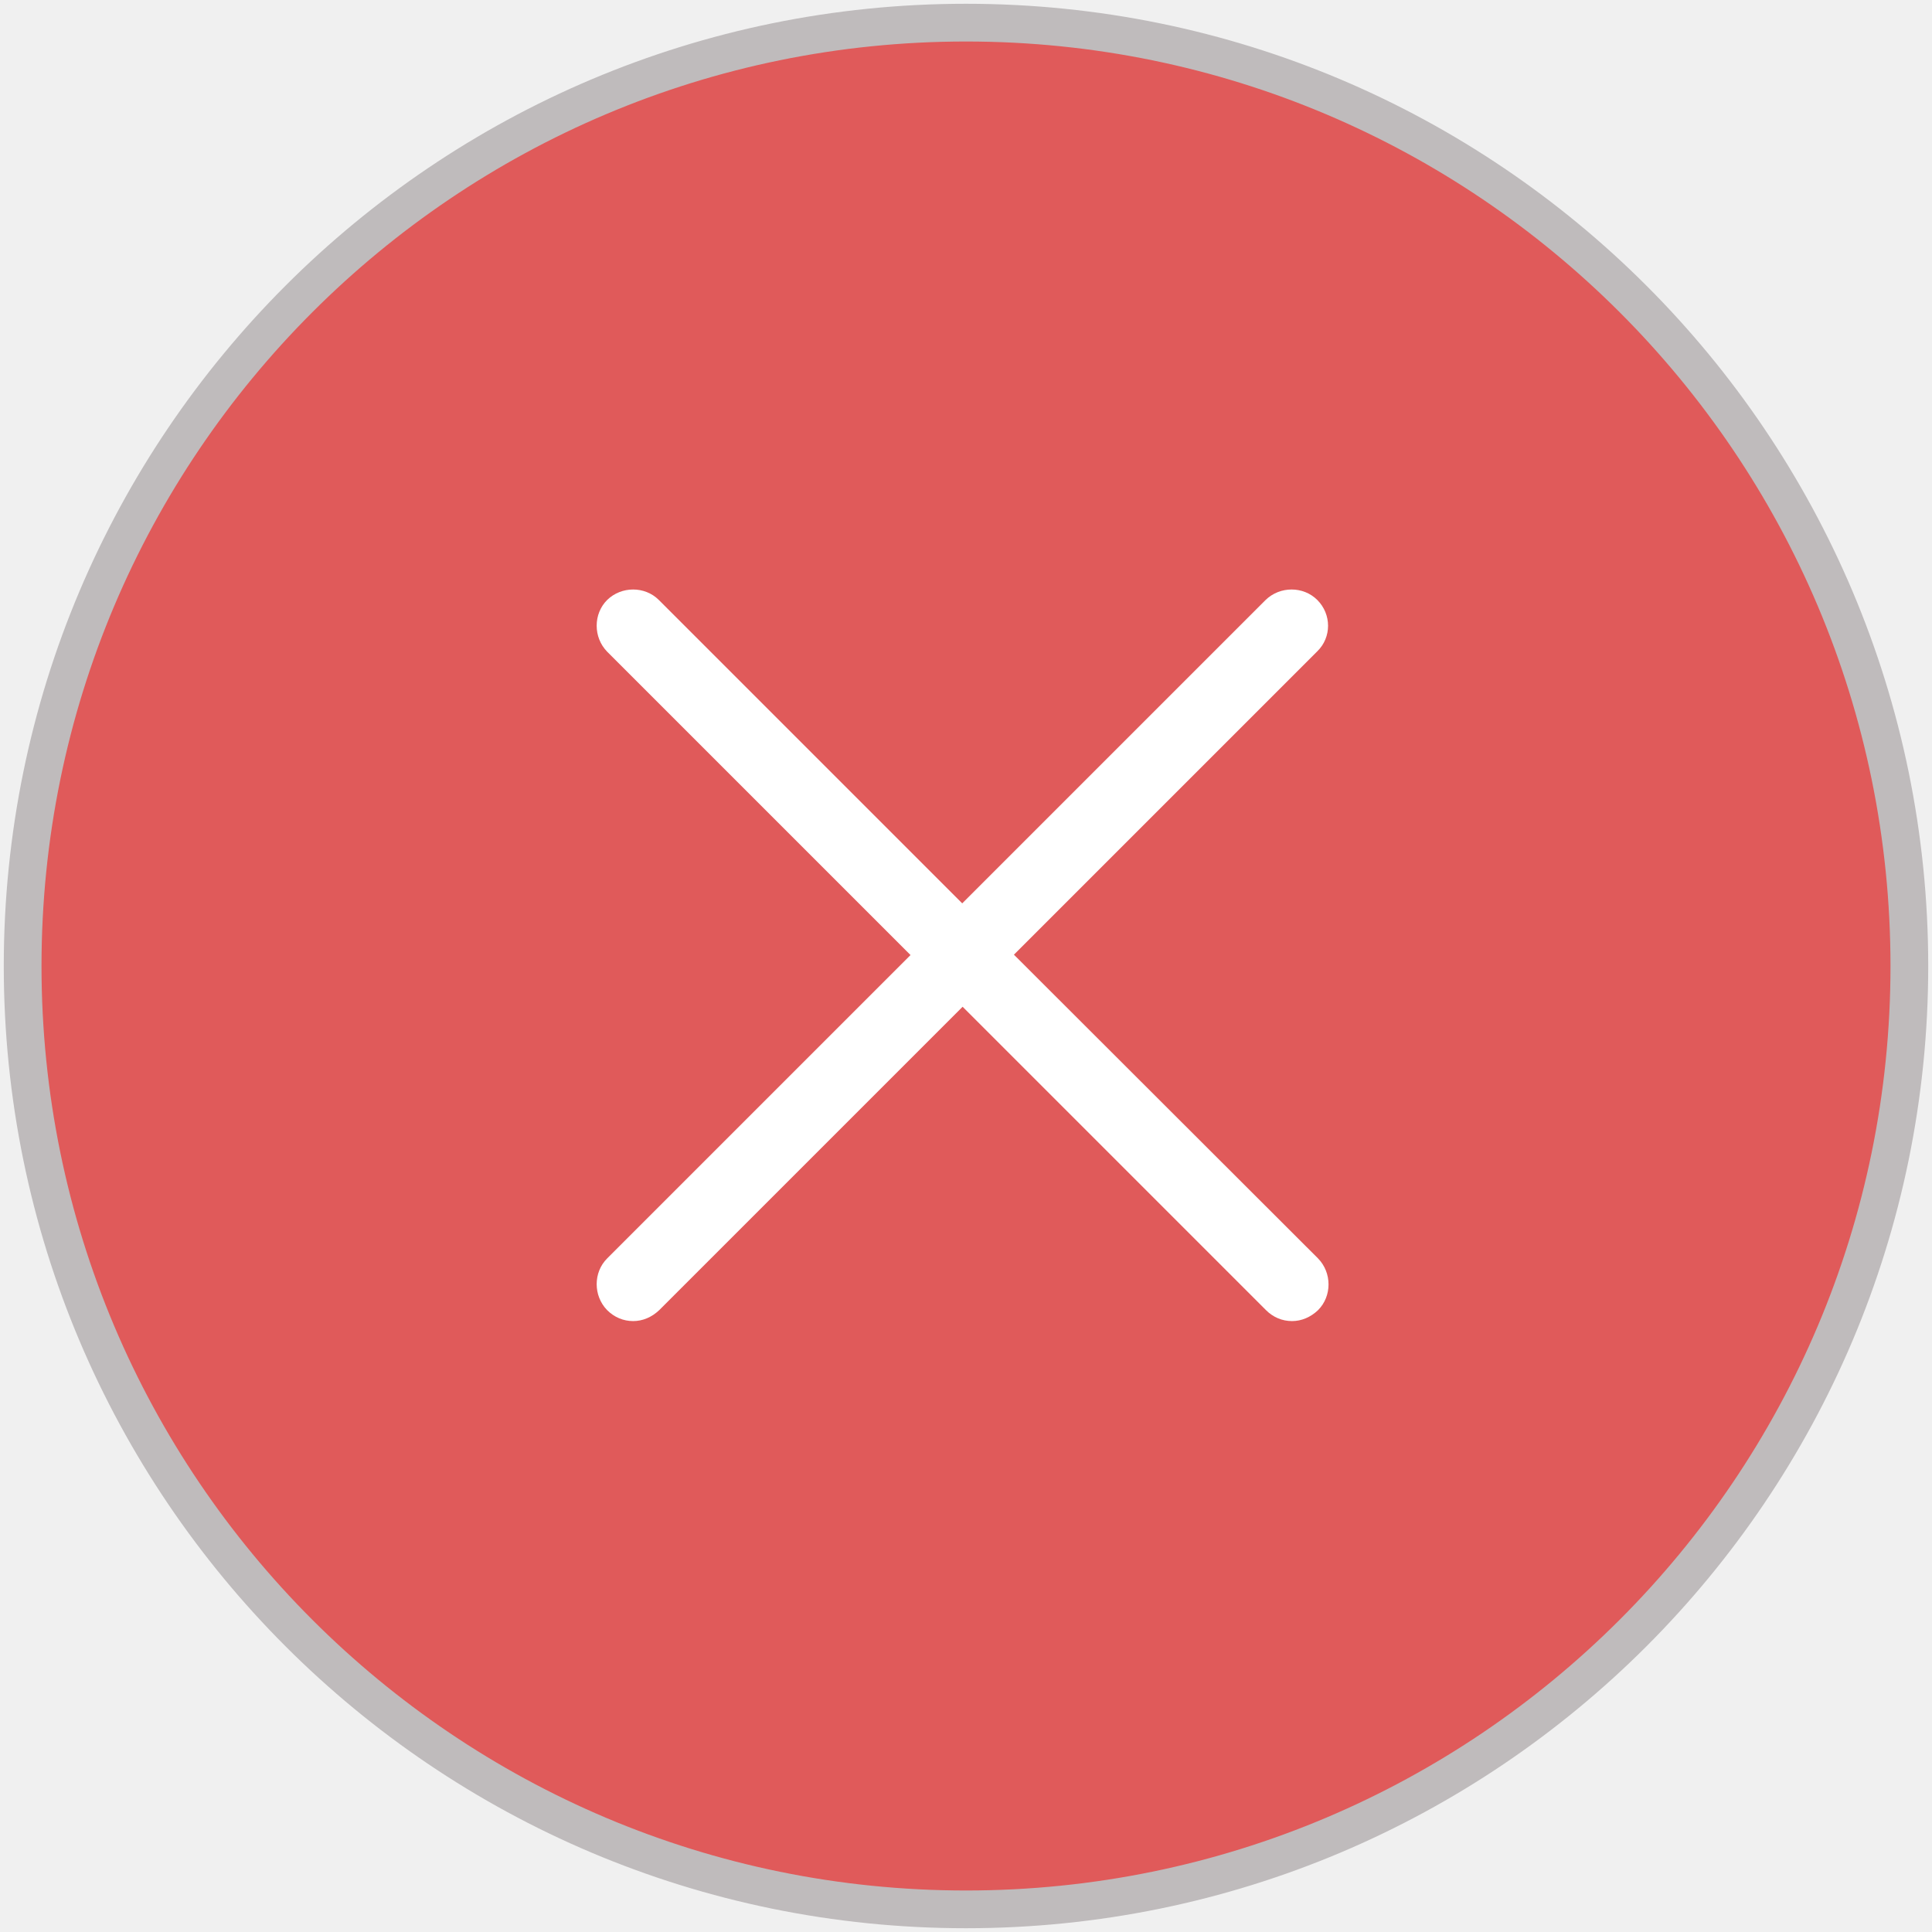
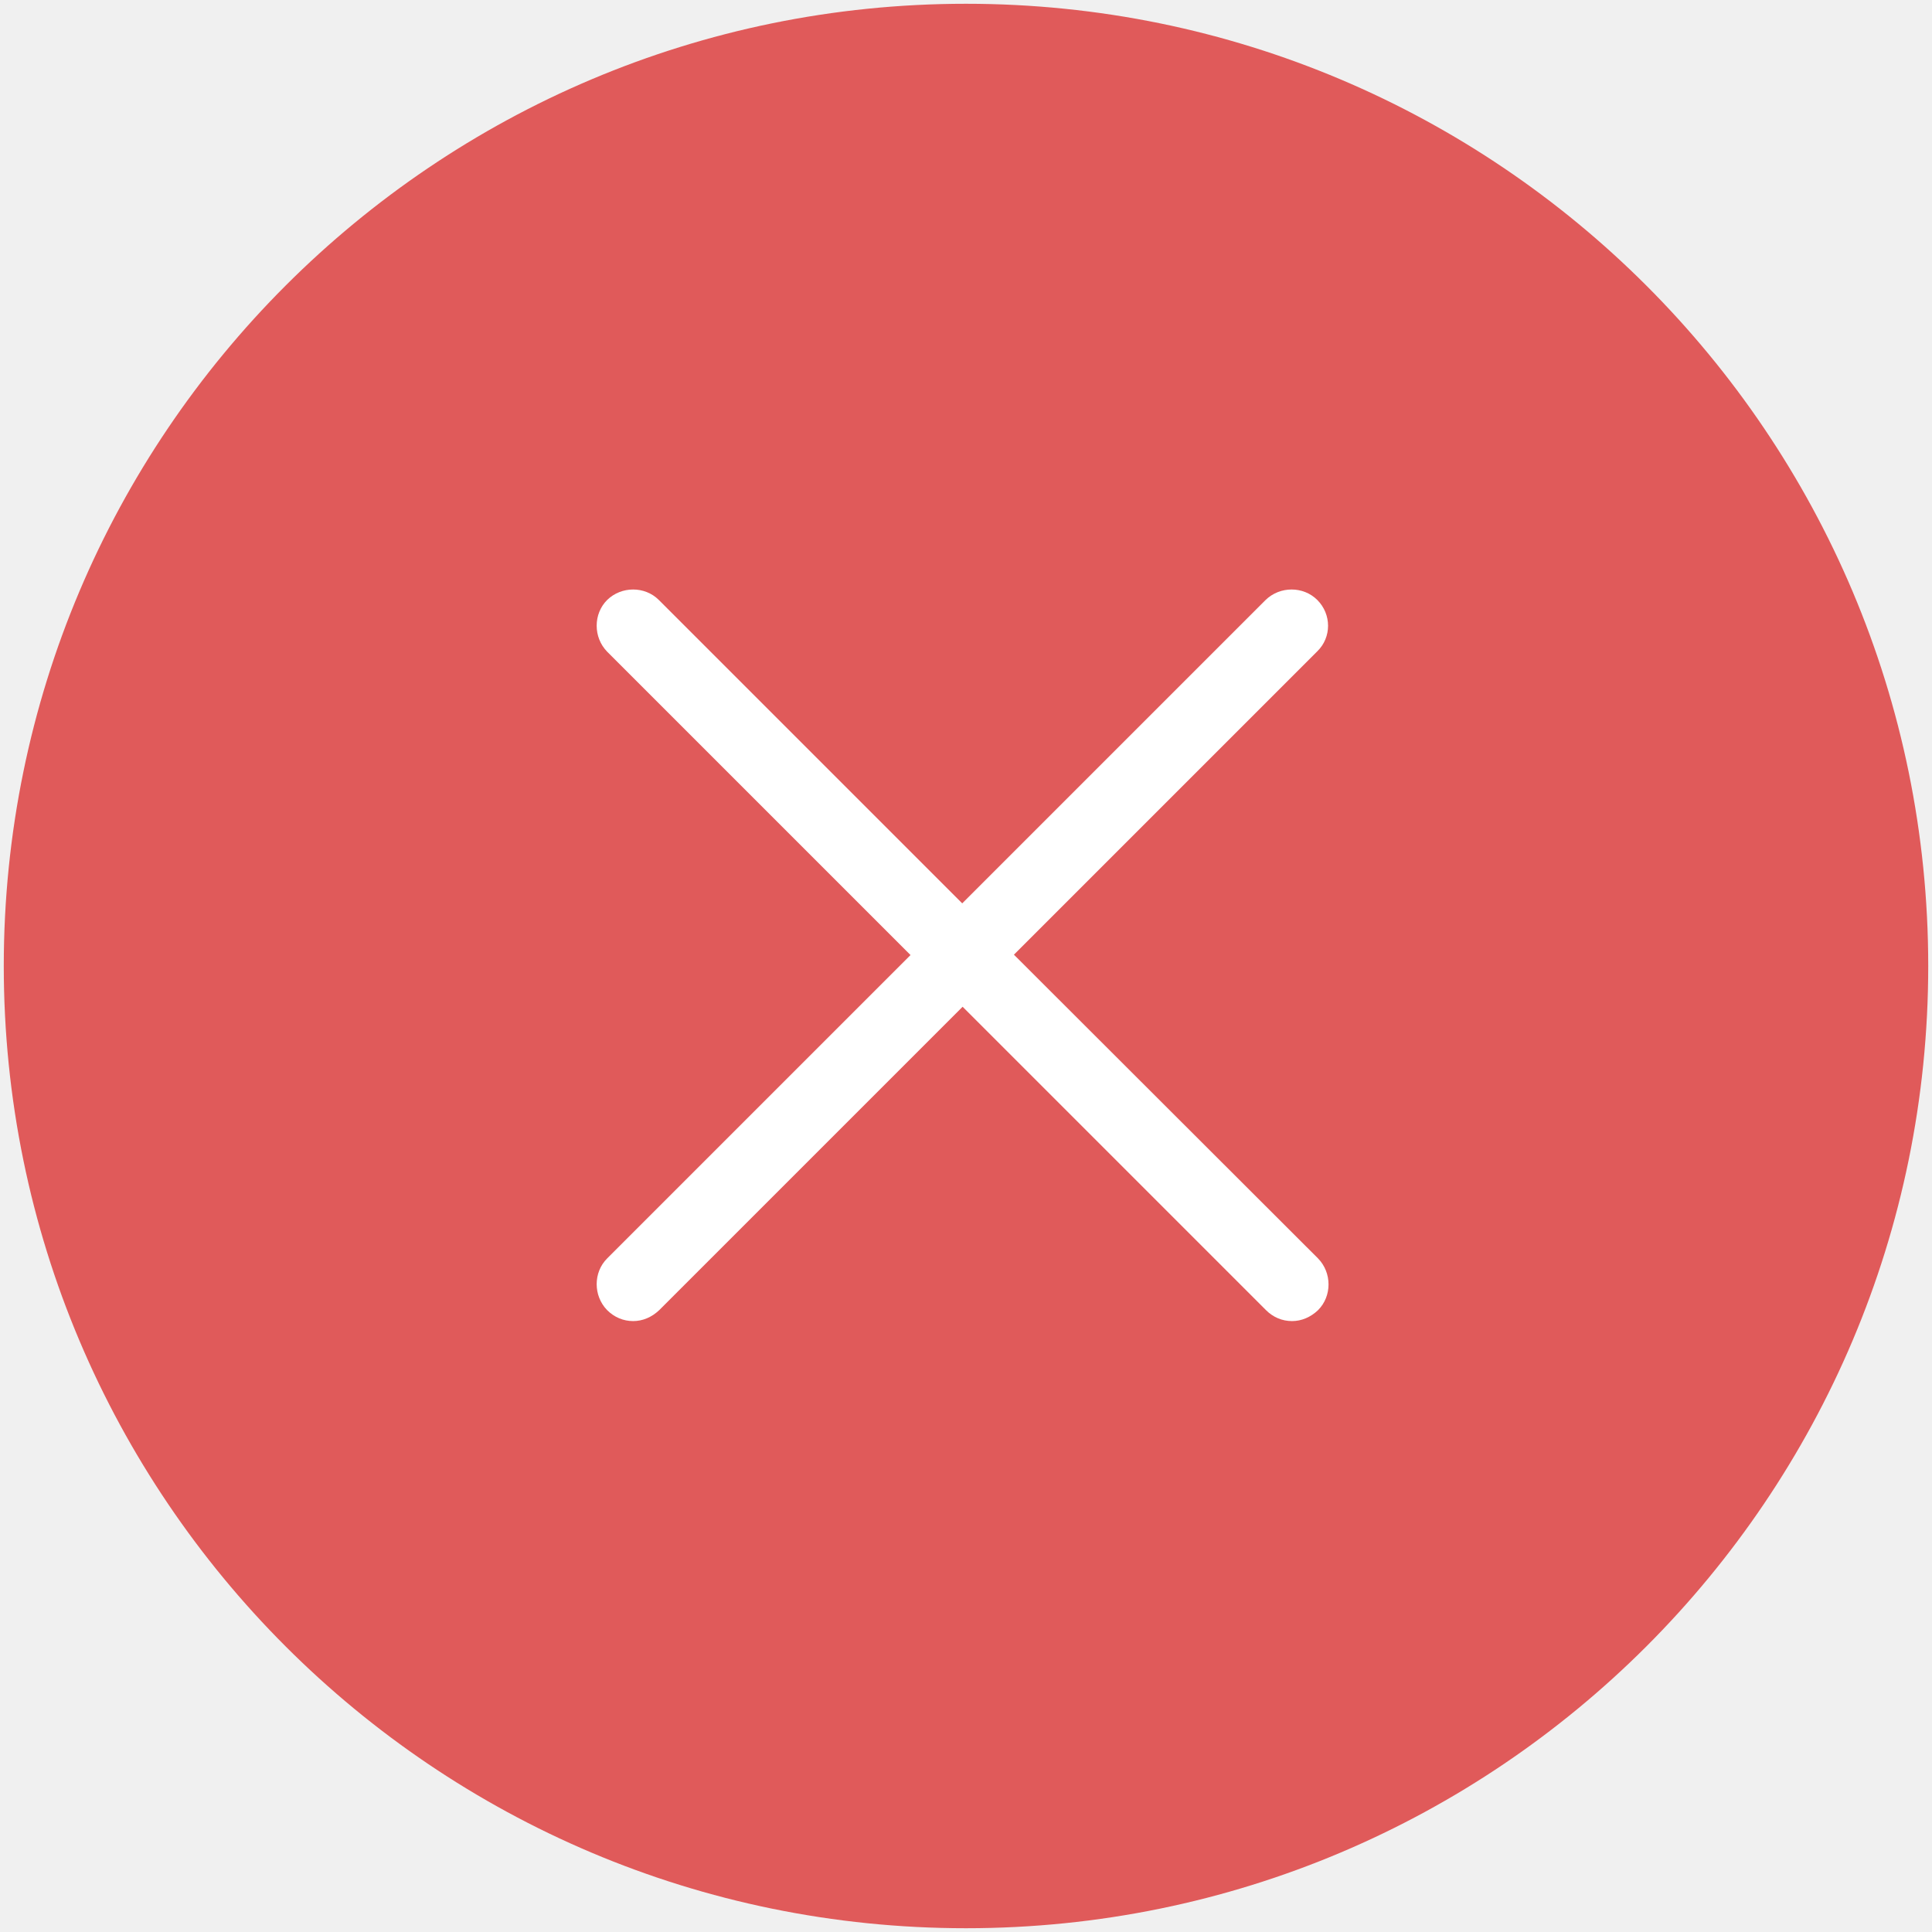
<svg xmlns="http://www.w3.org/2000/svg" version="1.1" id="Capa_1" x="0px" y="0px" viewBox="0 0 512 512" style="enable-background:new 0 0 512 512;" xml:space="preserve">
  <style type="text/css">
- 		.st0 {
- 			fill: #e05a5a;
- 			stroke: #BFBBBC;
- 			stroke-width: 10;
- 			stroke-miterlimit: 10;
- 		}
- 
- 		.st1 {
- 			fill: #FFFFFF;
- 		}
- 	</style>
-   <g id="circle">
-     <circle class="st0" id="circle-fill" cx="256" cy="256" r="250" />
-     <path class="st1" d="M349.1,159c-3.7-3.7-9.9-3.7-13.7,0L255,239.4L174.6,159c-3.7-3.7-9.9-3.7-13.7,0c-3.7,3.7-3.7,9.9,0,13.7   l80.4,80.4l-80.4,80.4c-3.7,3.7-3.7,9.9,0,13.7c1.9,1.9,4.3,2.9,6.9,2.9c2.5,0,4.9-1,6.9-2.9l80.4-80.4l80.4,80.4   c1.9,1.9,4.3,2.9,6.9,2.9c2.5,0,4.9-1,6.9-2.9c3.7-3.7,3.7-9.9,0-13.7L268.7,253l80.4-80.4C352.9,168.9,352.9,162.8,349.1,159z" />
-   </g>
+ 	.st0{fill:#E05A5A;}
+ 	.st1{fill:#FFFFFF;}
+ </style>
+   <circle id="circle-fill" class="st0" cx="256" cy="256" r="255" />
+   <path class="st1" d="M349.1,159c-3.7-3.7-9.9-3.7-13.7,0L255,239.4L174.6,159c-3.7-3.7-9.9-3.7-13.7,0c-3.7,3.7-3.7,9.9,0,13.7  l80.4,80.4l-80.4,80.4c-3.7,3.7-3.7,9.9,0,13.7c1.9,1.9,4.3,2.9,6.9,2.9c2.5,0,4.9-1,6.9-2.9l80.4-80.4l80.4,80.4  c1.9,1.9,4.3,2.9,6.9,2.9c2.5,0,4.9-1,6.9-2.9c3.7-3.7,3.7-9.9,0-13.7L268.7,253l80.4-80.4C352.9,168.9,352.9,162.8,349.1,159z" />
</svg>
